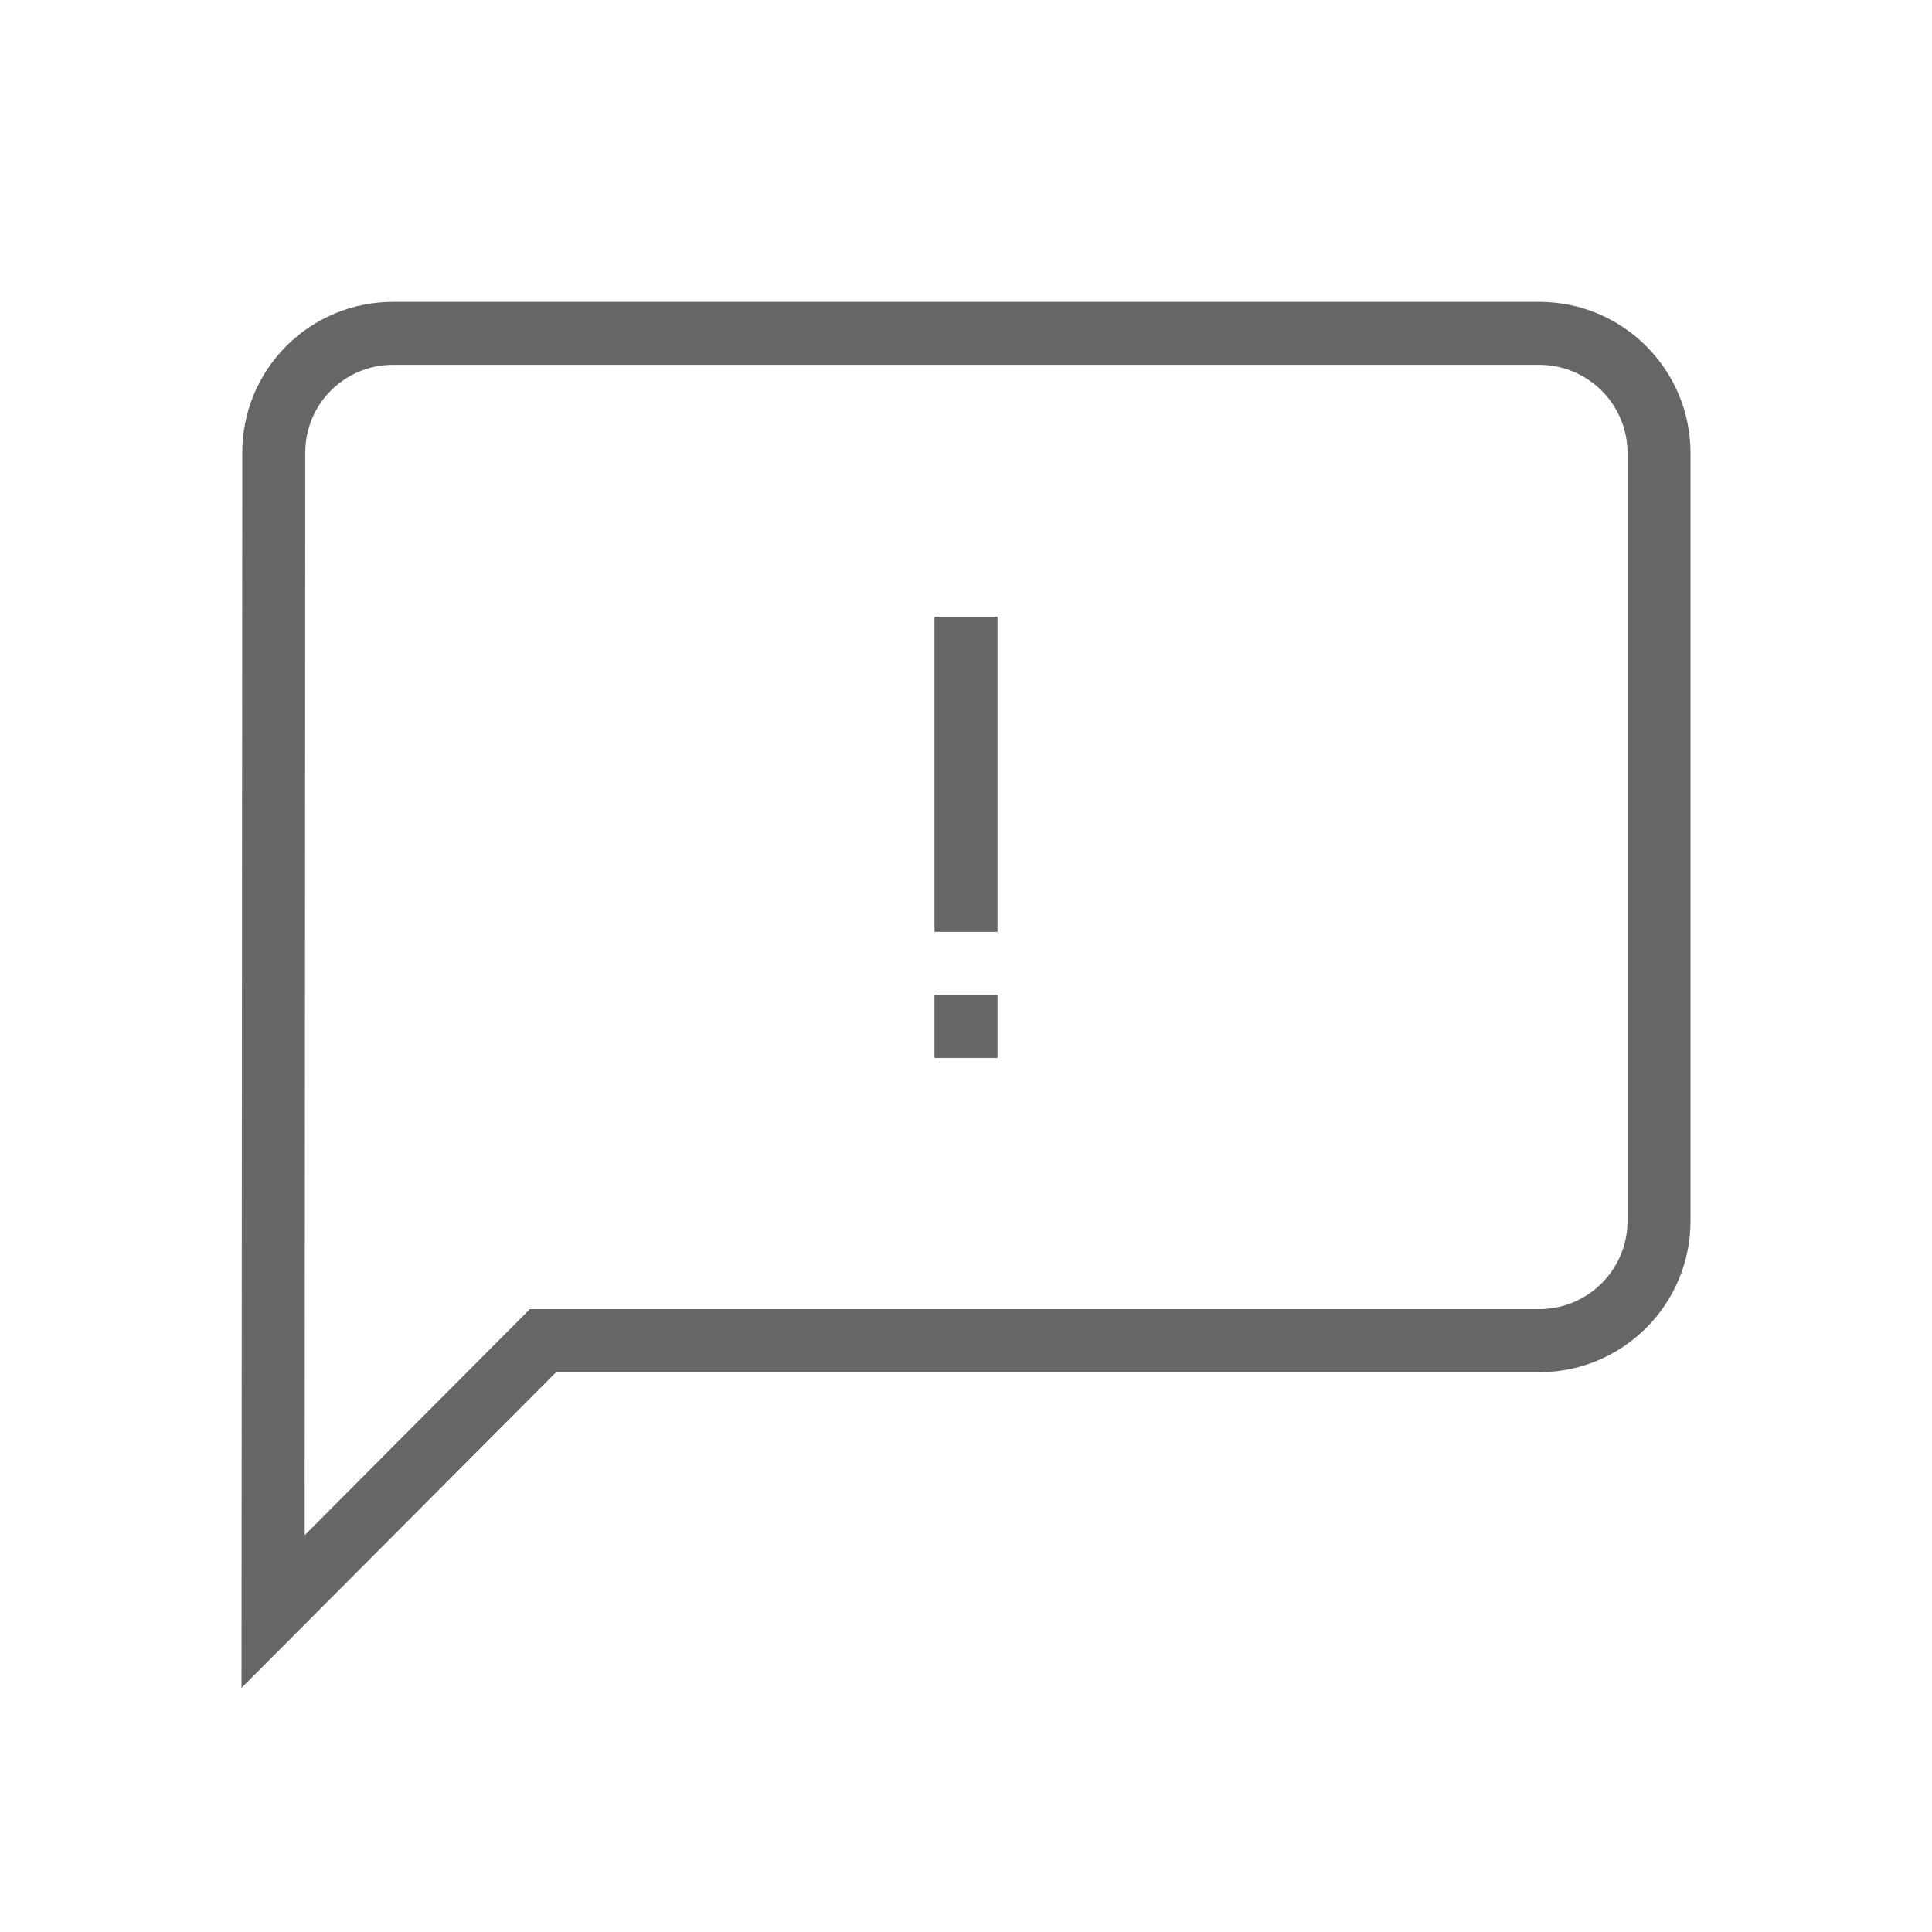
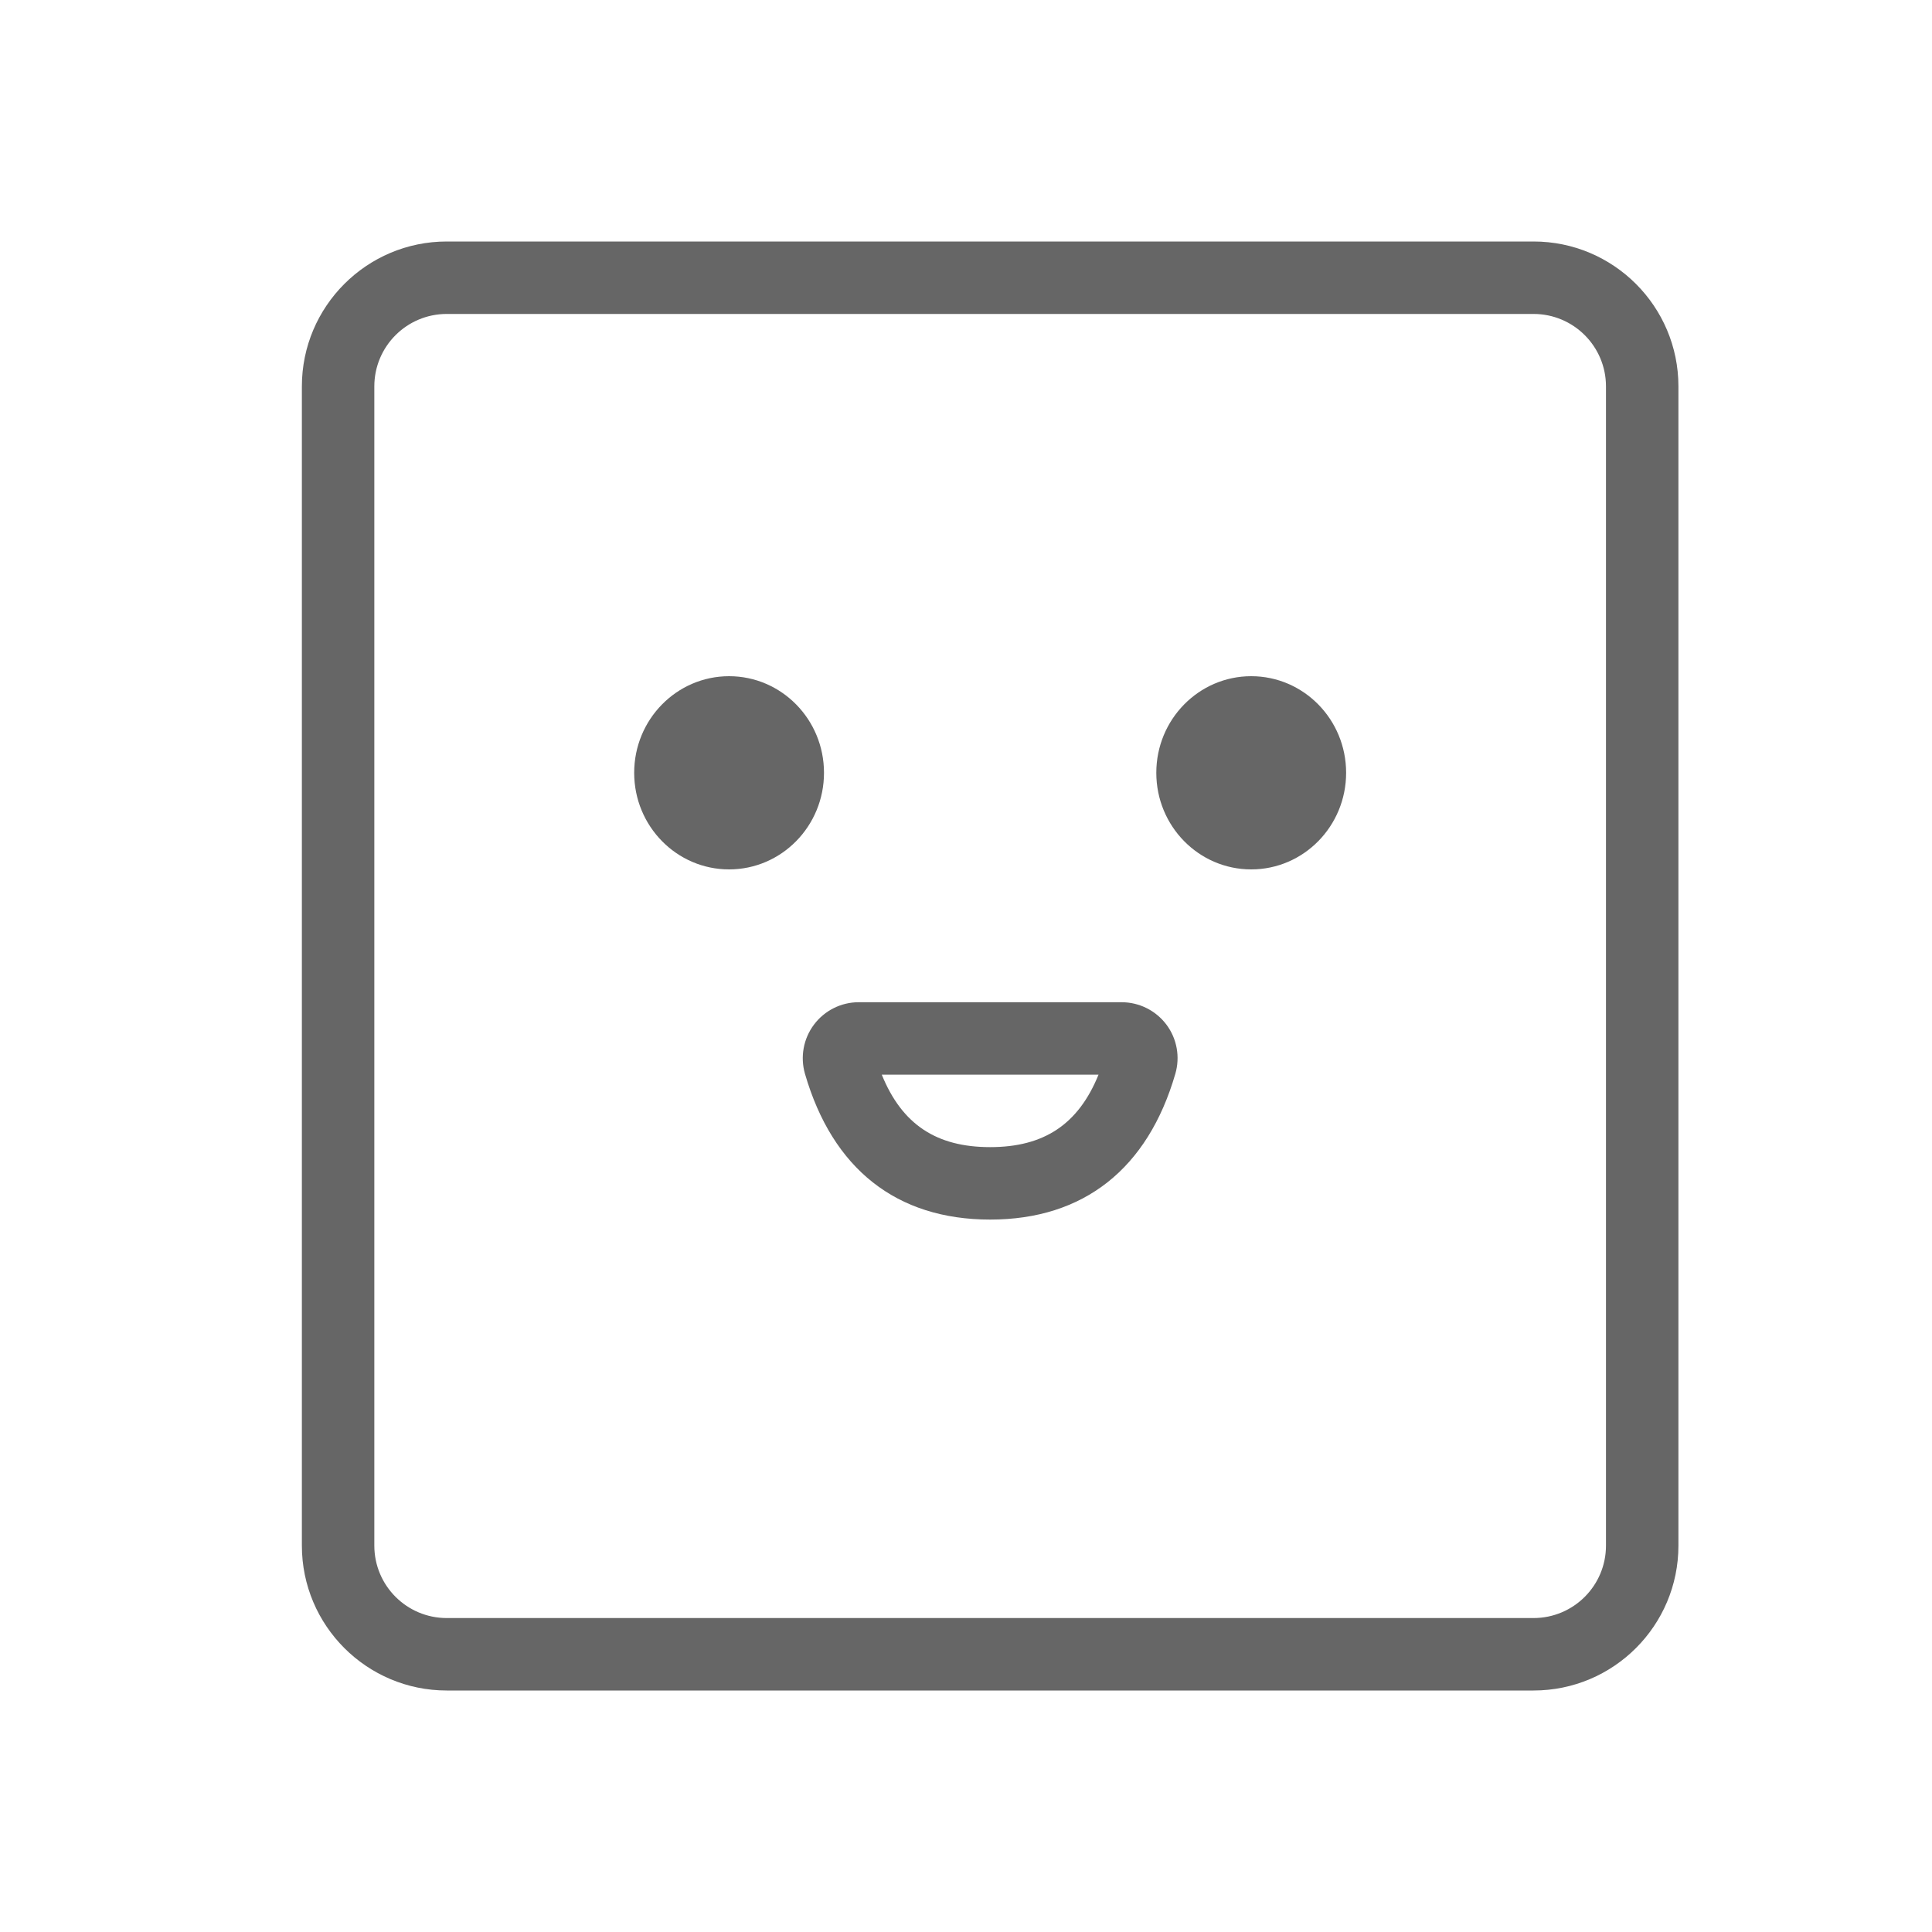
<svg xmlns="http://www.w3.org/2000/svg" width="32px" height="32px" viewBox="0 0 32 32" version="1.1">
-   <g id="1373-反馈信息" stroke="none" stroke-width="1" fill="none" fill-rule="evenodd">
-     <g id="编组" transform="translate(4, 5)" fill="#000000" fill-rule="nonzero">
-       <path d="M1.045,20.429 L4.777,16.683 L21.496,16.683 C22.302,16.683 22.957,16.029 22.957,15.222 L22.957,2.504 C22.957,2.117 22.803,1.745 22.529,1.471 C22.255,1.197 21.883,1.043 21.496,1.043 L2.504,1.043 C2.118,1.044 1.748,1.199 1.476,1.473 C1.205,1.747 1.053,2.118 1.056,2.504 L1.046,20.429 L1.045,20.429 Z M21.496,6.95096155e-16 C22.879,6.95096155e-16 24,1.121 24,2.504 L24,15.223 C24,16.606 22.879,17.728 21.496,17.728 L5.211,17.728 L8.68870193e-16,22.957 L0.013,2.504 C0.01,1.841 0.271,1.205 0.739,0.735 C1.206,0.265 1.841,0.001 2.504,6.95096155e-16 L21.496,6.95096155e-16 L21.496,6.95096155e-16 Z M11.478,5.217 L11.478,10.435 L12.522,10.435 L12.522,5.217 L11.478,5.217 L11.478,5.217 Z M11.478,11.478 L11.478,12.522 L12.522,12.522 L12.522,11.478 L11.478,11.478 L11.478,11.478 Z" id="形状" fill="#666666" />
+   <g id="1351-反馈" stroke="none" stroke-width="1" fill="none" fill-rule="evenodd">
+     <g id="编组" transform="translate(5, 4)" fill="#333333" fill-rule="nonzero">
+       <path d="M2.4,1.2 C1.737,1.2 1.2,1.737 1.2,2.4 L1.2,21.6 C1.2,22.263 1.737,22.8 2.4,22.8 L20.4,22.8 C21.063,22.8 21.6,22.263 21.6,21.6 L21.6,2.4 C21.6,1.737 21.063,1.2 20.4,1.2 L2.4,1.2 Z M2.4,0 L20.4,0 C21.725,0 22.8,1.075 22.8,2.4 L22.8,21.6 C22.8,22.925 21.725,24 20.4,24 L2.4,24 C1.075,24 4.26325641e-16,22.925 4.26325641e-16,21.6 L4.26325641e-16,2.4 C4.26325641e-16,1.075 1.075,0 2.4,0 Z M11.4,16.2 C12.952,16.2 14.011,15.356 14.467,13.786 C14.549,13.506 14.494,13.203 14.319,12.97 C14.143,12.737 13.869,12.6 13.577,12.6 L9.223,12.6 C8.932,12.6 8.657,12.737 8.482,12.971 C8.307,13.204 8.252,13.506 8.333,13.786 C8.789,15.358 9.848,16.2 11.4,16.2 Z M9.605,13.8 L13.195,13.8 C12.859,14.627 12.287,15 11.4,15 C10.512,15 9.941,14.627 9.605,13.8 Z M7.076,10.4 C7.944,10.4 8.648,9.684 8.648,8.8 C8.648,7.916 7.944,7.2 7.076,7.2 C6.208,7.2 5.504,7.916 5.504,8.8 C5.504,9.684 6.208,10.4 7.076,10.4 L7.076,10.4 Z M15.724,10.4 C16.592,10.4 17.296,9.684 17.296,8.8 C17.296,7.916 16.592,7.2 15.724,7.2 C14.856,7.2 14.152,7.916 14.152,8.8 C14.152,9.684 14.856,10.4 15.724,10.4 Z" id="形状" fill="#666666" />
    </g>
  </g>
</svg>
